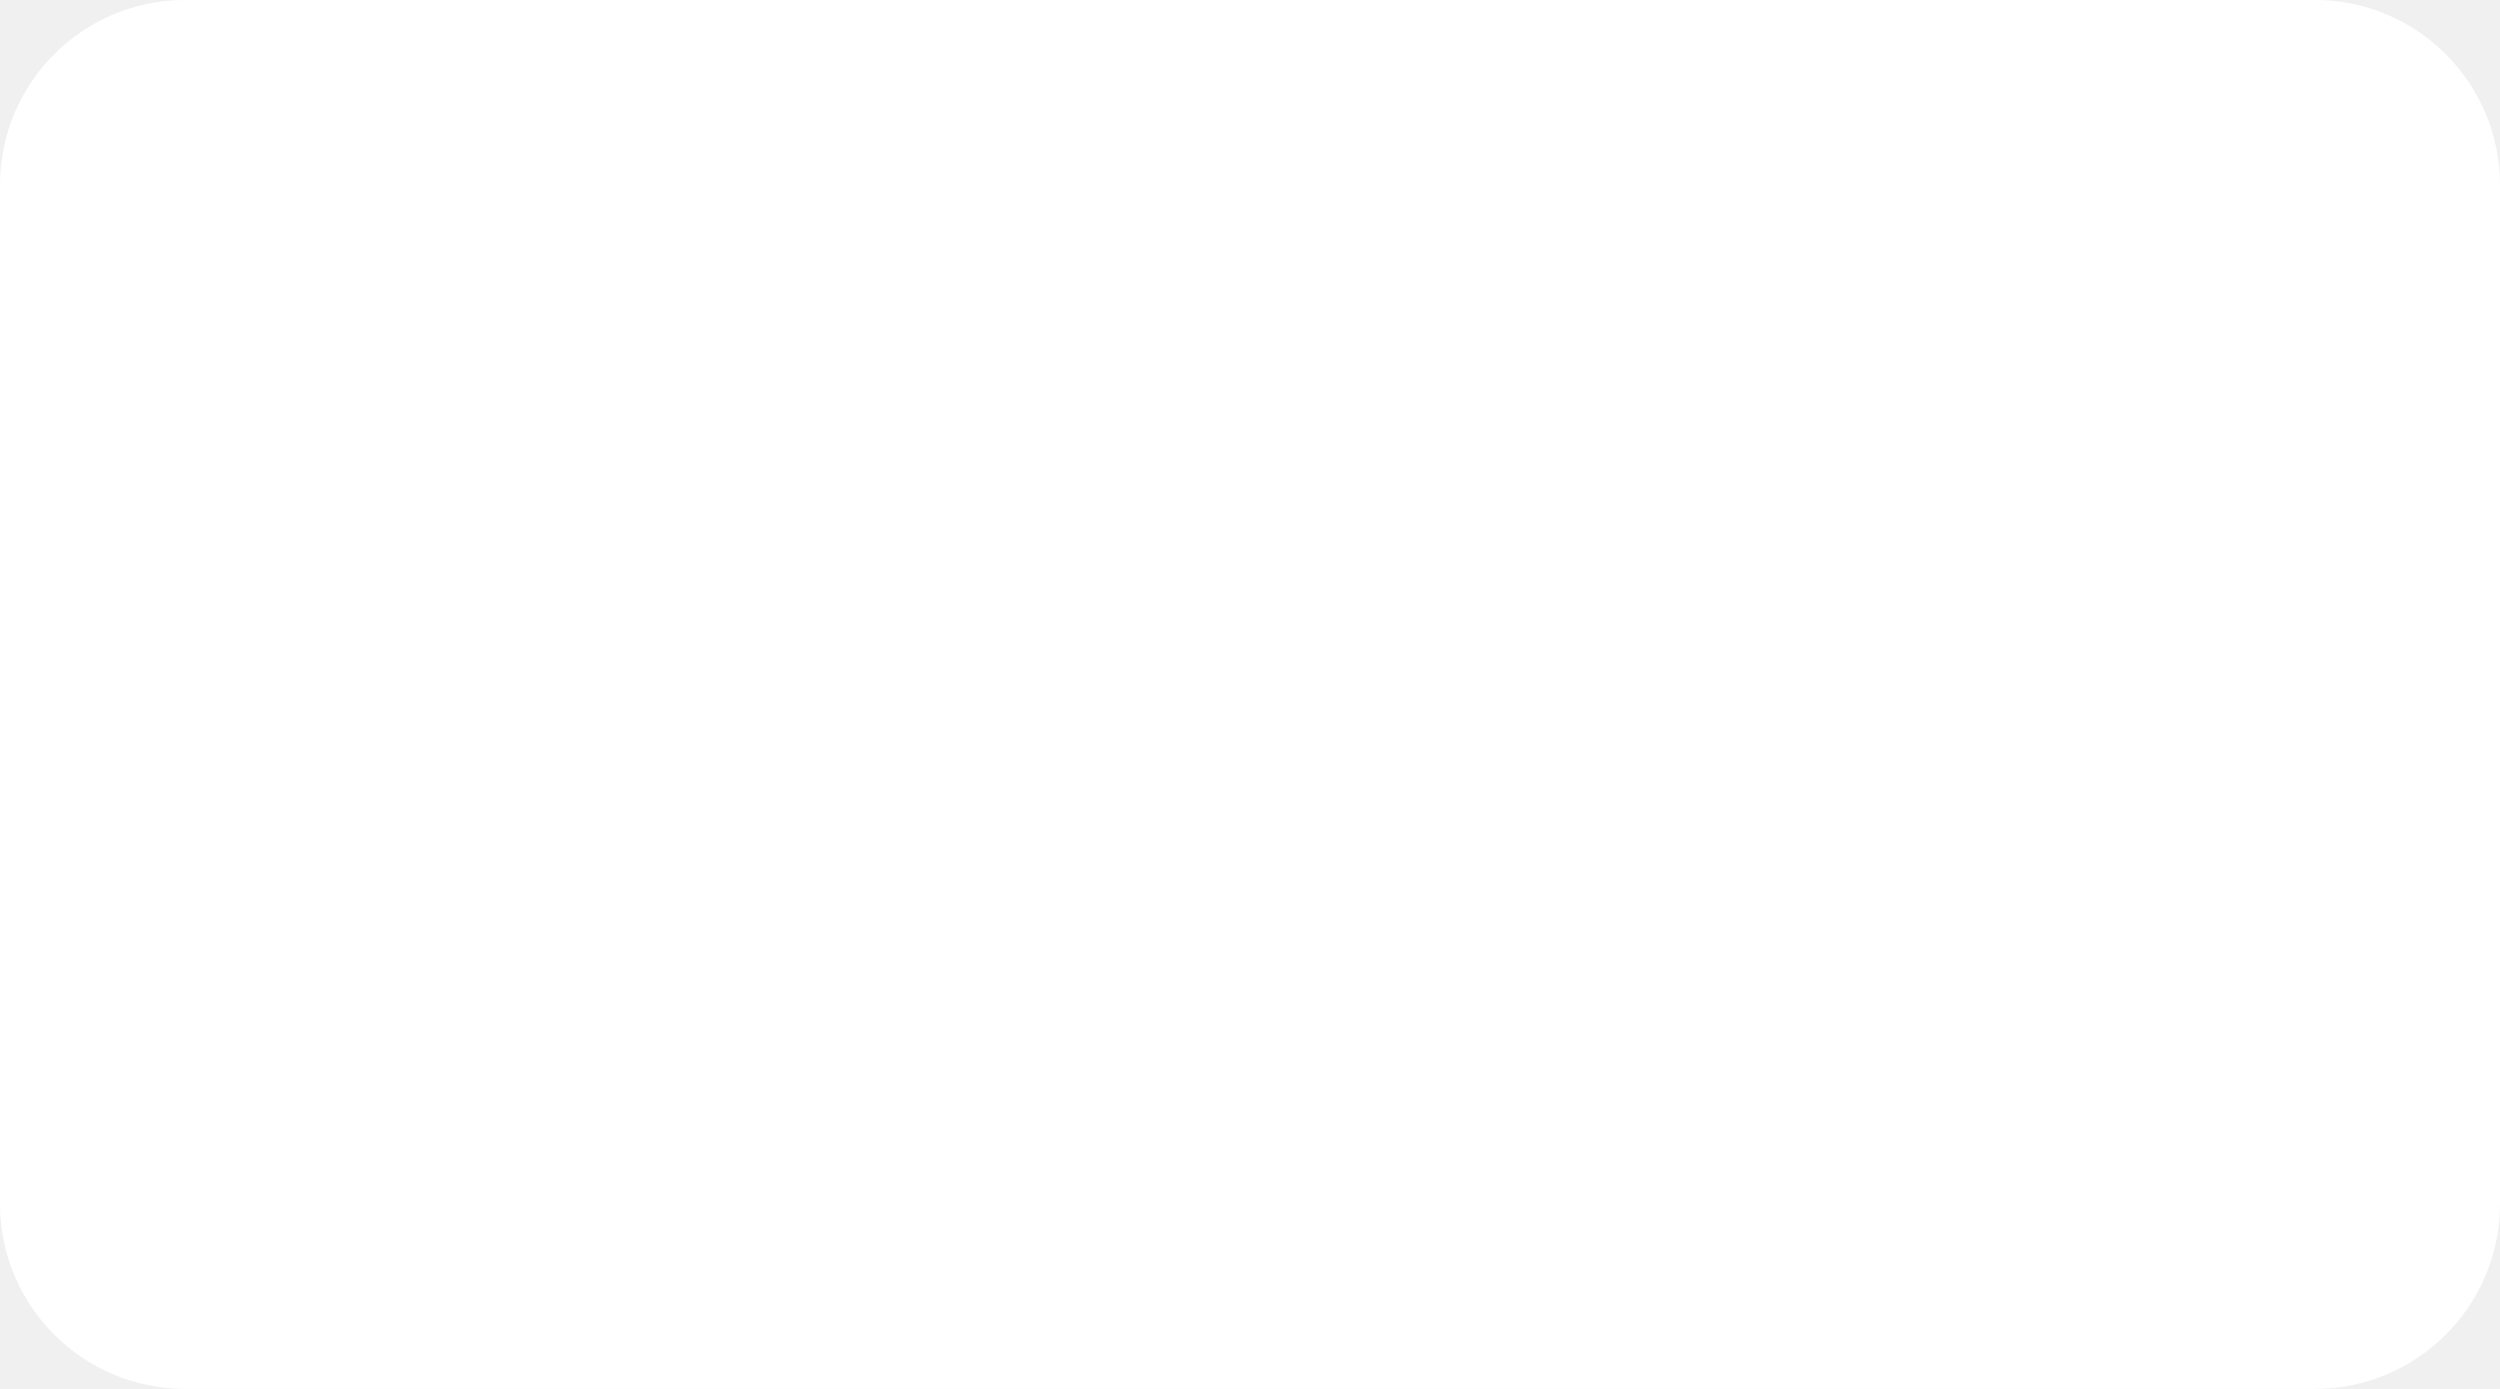
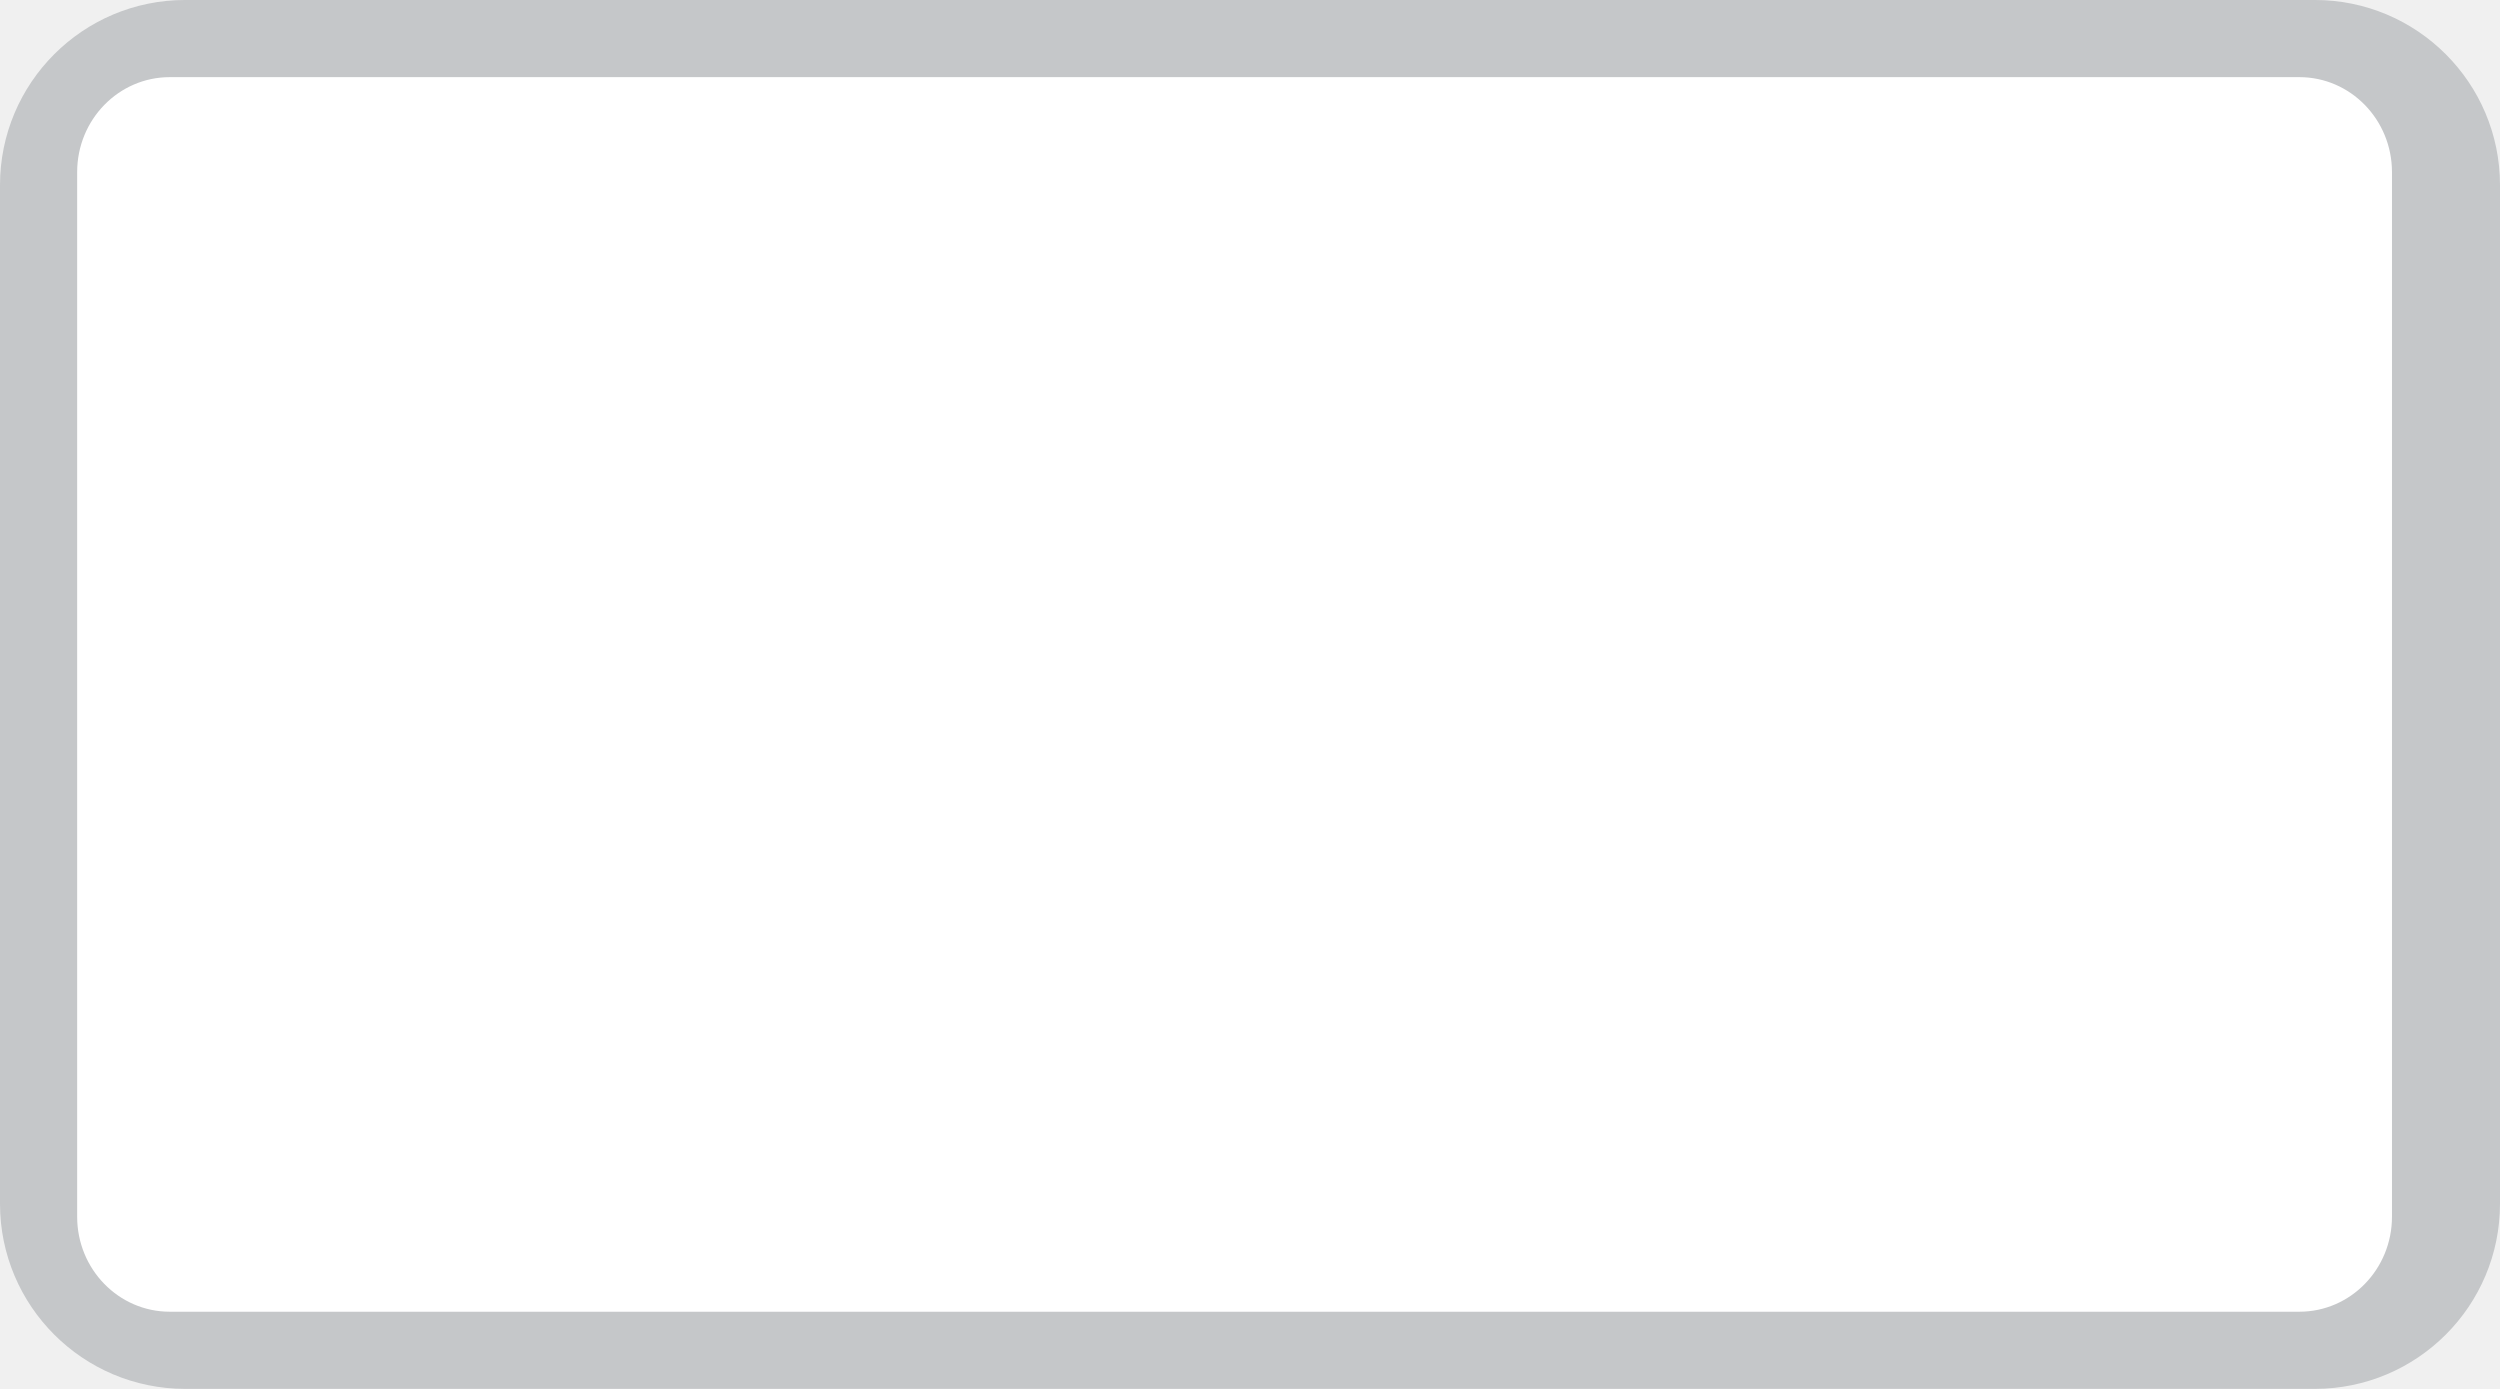
<svg xmlns="http://www.w3.org/2000/svg" viewBox="0 0 32.4 18" version="1.1" id="svg5088" height="18" width="32.4">
  <defs id="defs5090" />
  <g transform="translate(-54.99999,-941.3622)" id="layer1">
    <g id="generic-md-3" transform="translate(-180,480)">
-       <rect rx="2.4" ry="2.4" y="461.362" x="235" height="18" width="32.4" id="rect3455" style="color:#ffffff;display:inline;overflow:visible;visibility:visible;fill:#ffffff;fill-opacity:1;fill-rule:evenodd;stroke:none;stroke-width:1.2;marker:none;enable-background:accumulate" />
-       <rect rx="1.2" ry="1.231" style="color:#ffffff;display:inline;overflow:visible;visibility:visible;fill:#ffffff;fill-opacity:1;fill-rule:evenodd;stroke:none;stroke-width:1.215;marker:none;enable-background:accumulate" id="rect3457" width="30" height="16" x="236" y="462.362" />
+       <rect rx="2.4" ry="2.4" y="461.362" x="235" height="18" width="32.4" id="rect3455" style="color:#c5c7c9;display:inline;overflow:visible;visibility:visible;fill:#c5c7c9;fill-opacity:1;fill-rule:evenodd;stroke:none;stroke-width:1.2;marker:none;enable-background:accumulate" />
+       <rect rx="1.2" ry="1.231" style="color:#c5c7c9;display:inline;overflow:visible;visibility:visible;fill:#ffffff;fill-opacity:1;fill-rule:evenodd;stroke:none;stroke-width:1.215;marker:none;enable-background:accumulate" id="rect3457" width="30" height="16" x="236" y="462.362" />
    </g>
  </g>
</svg>
